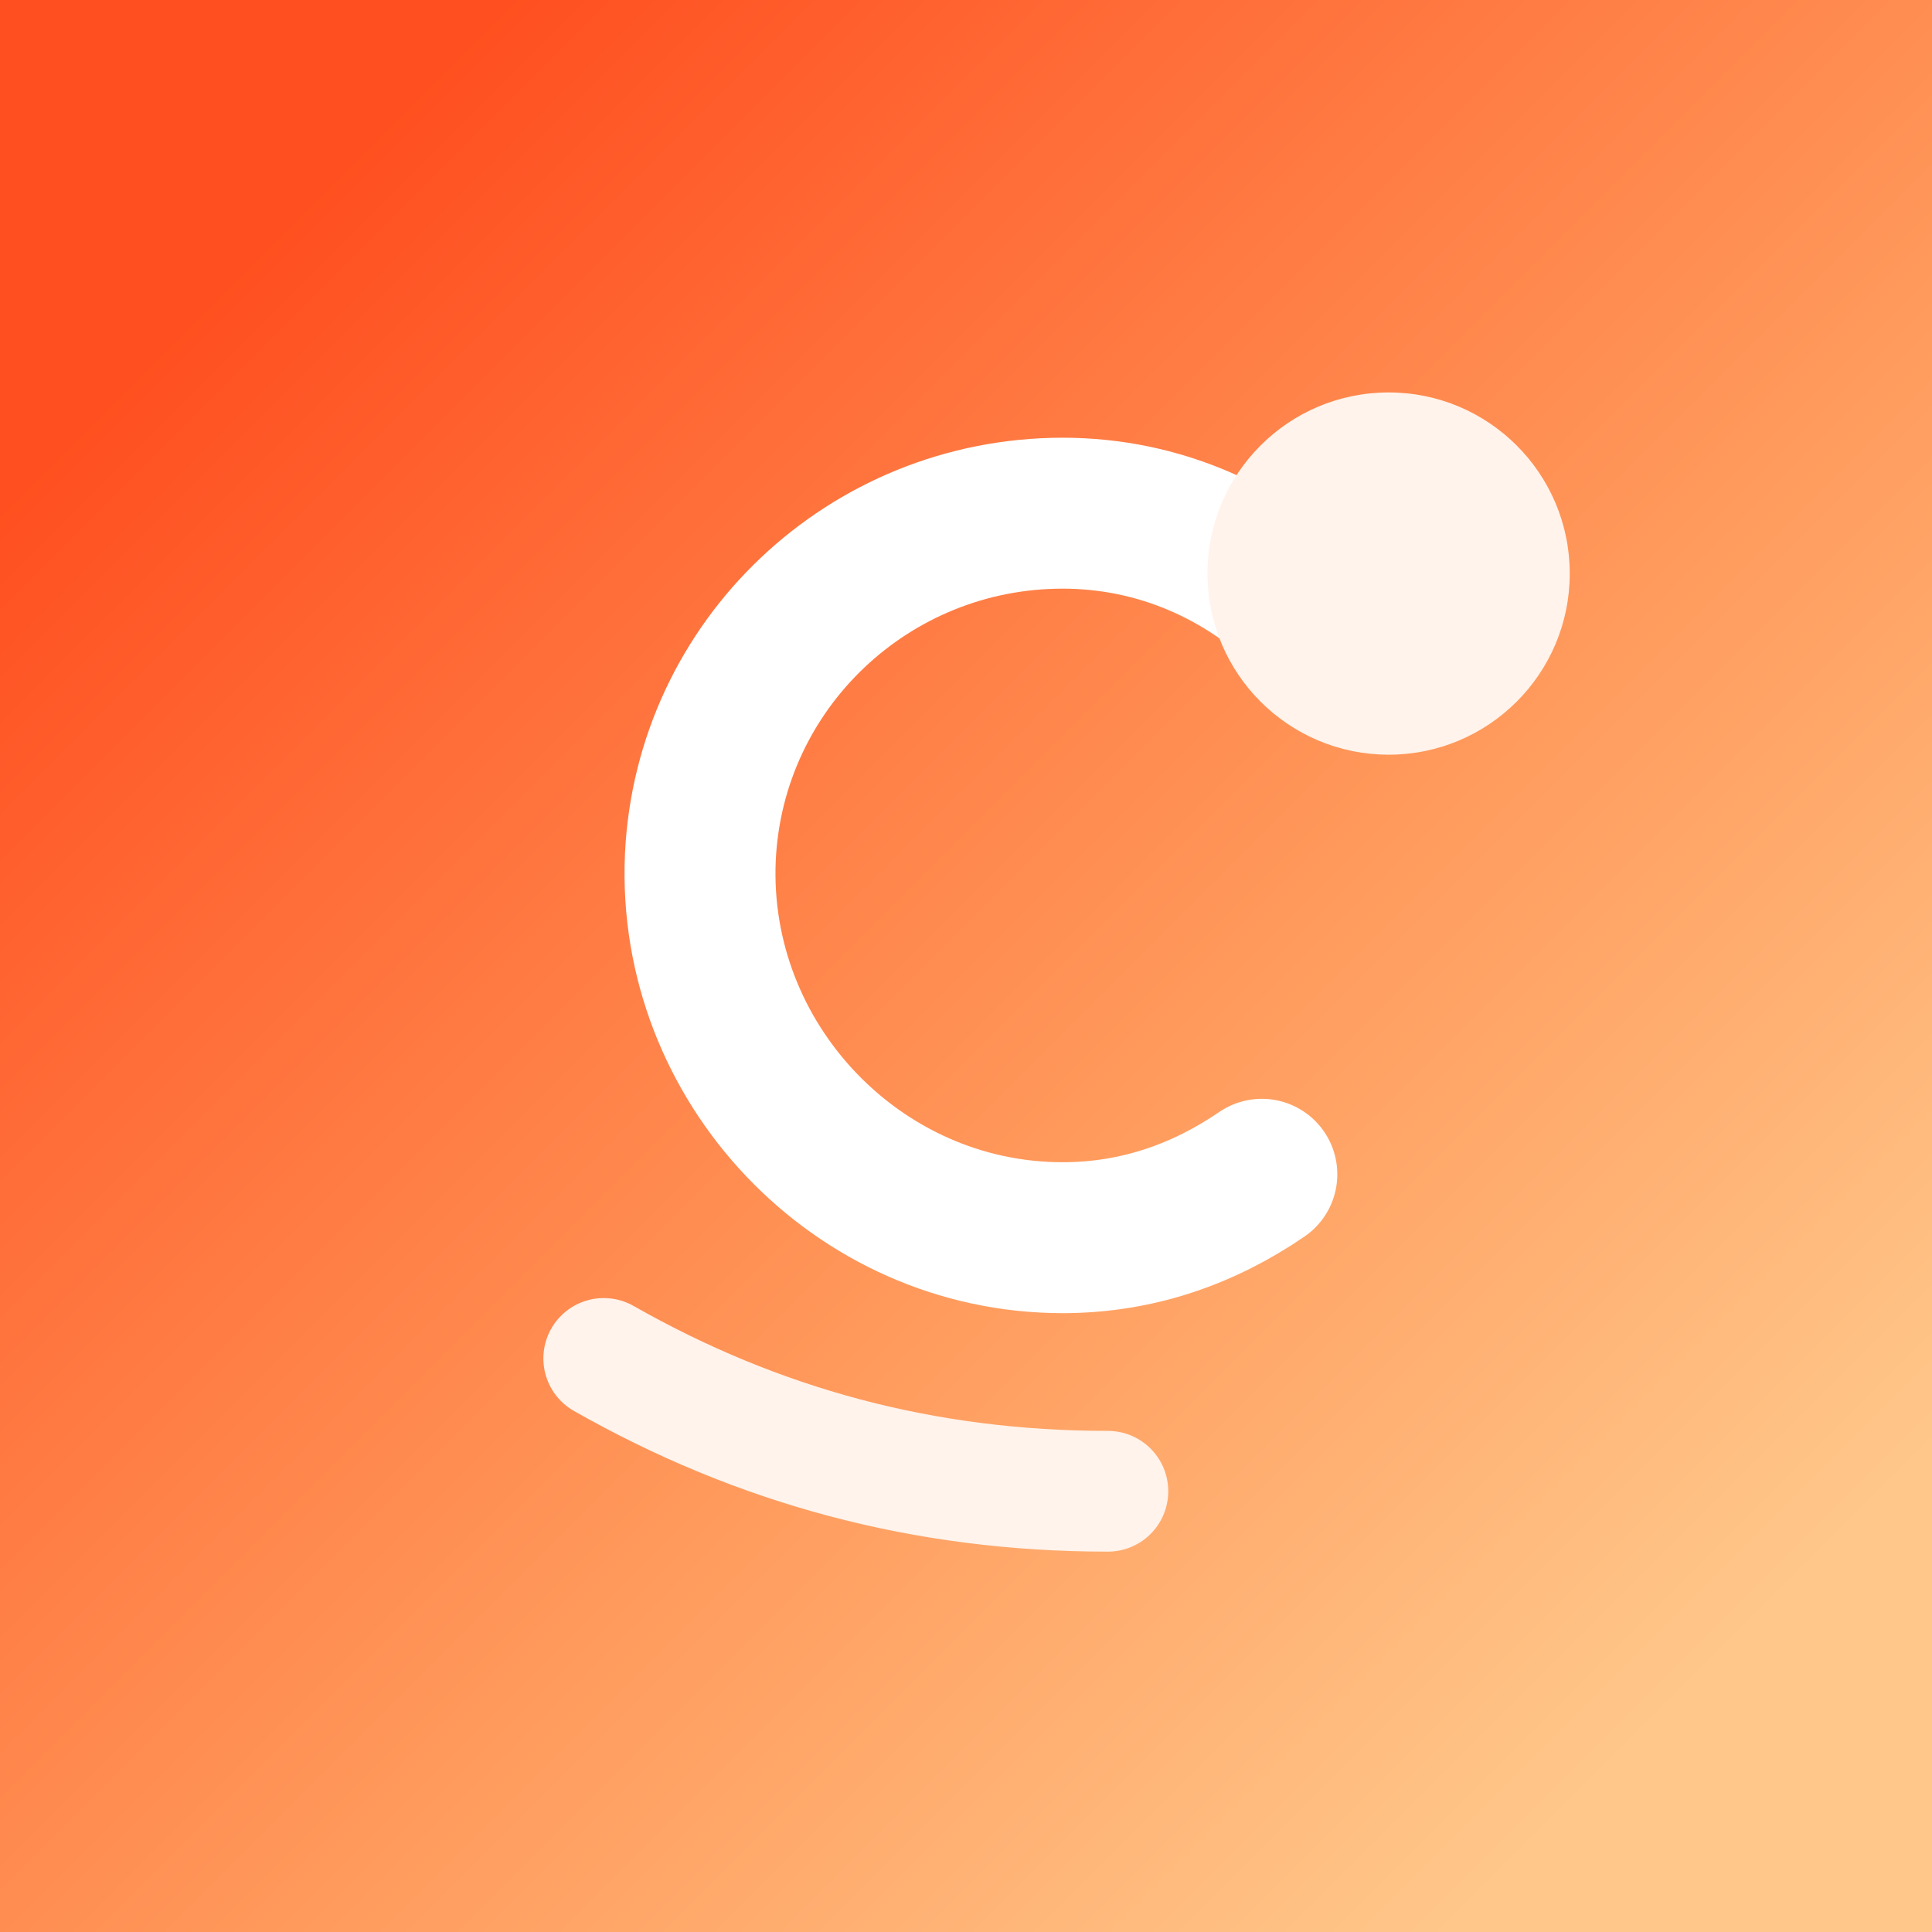
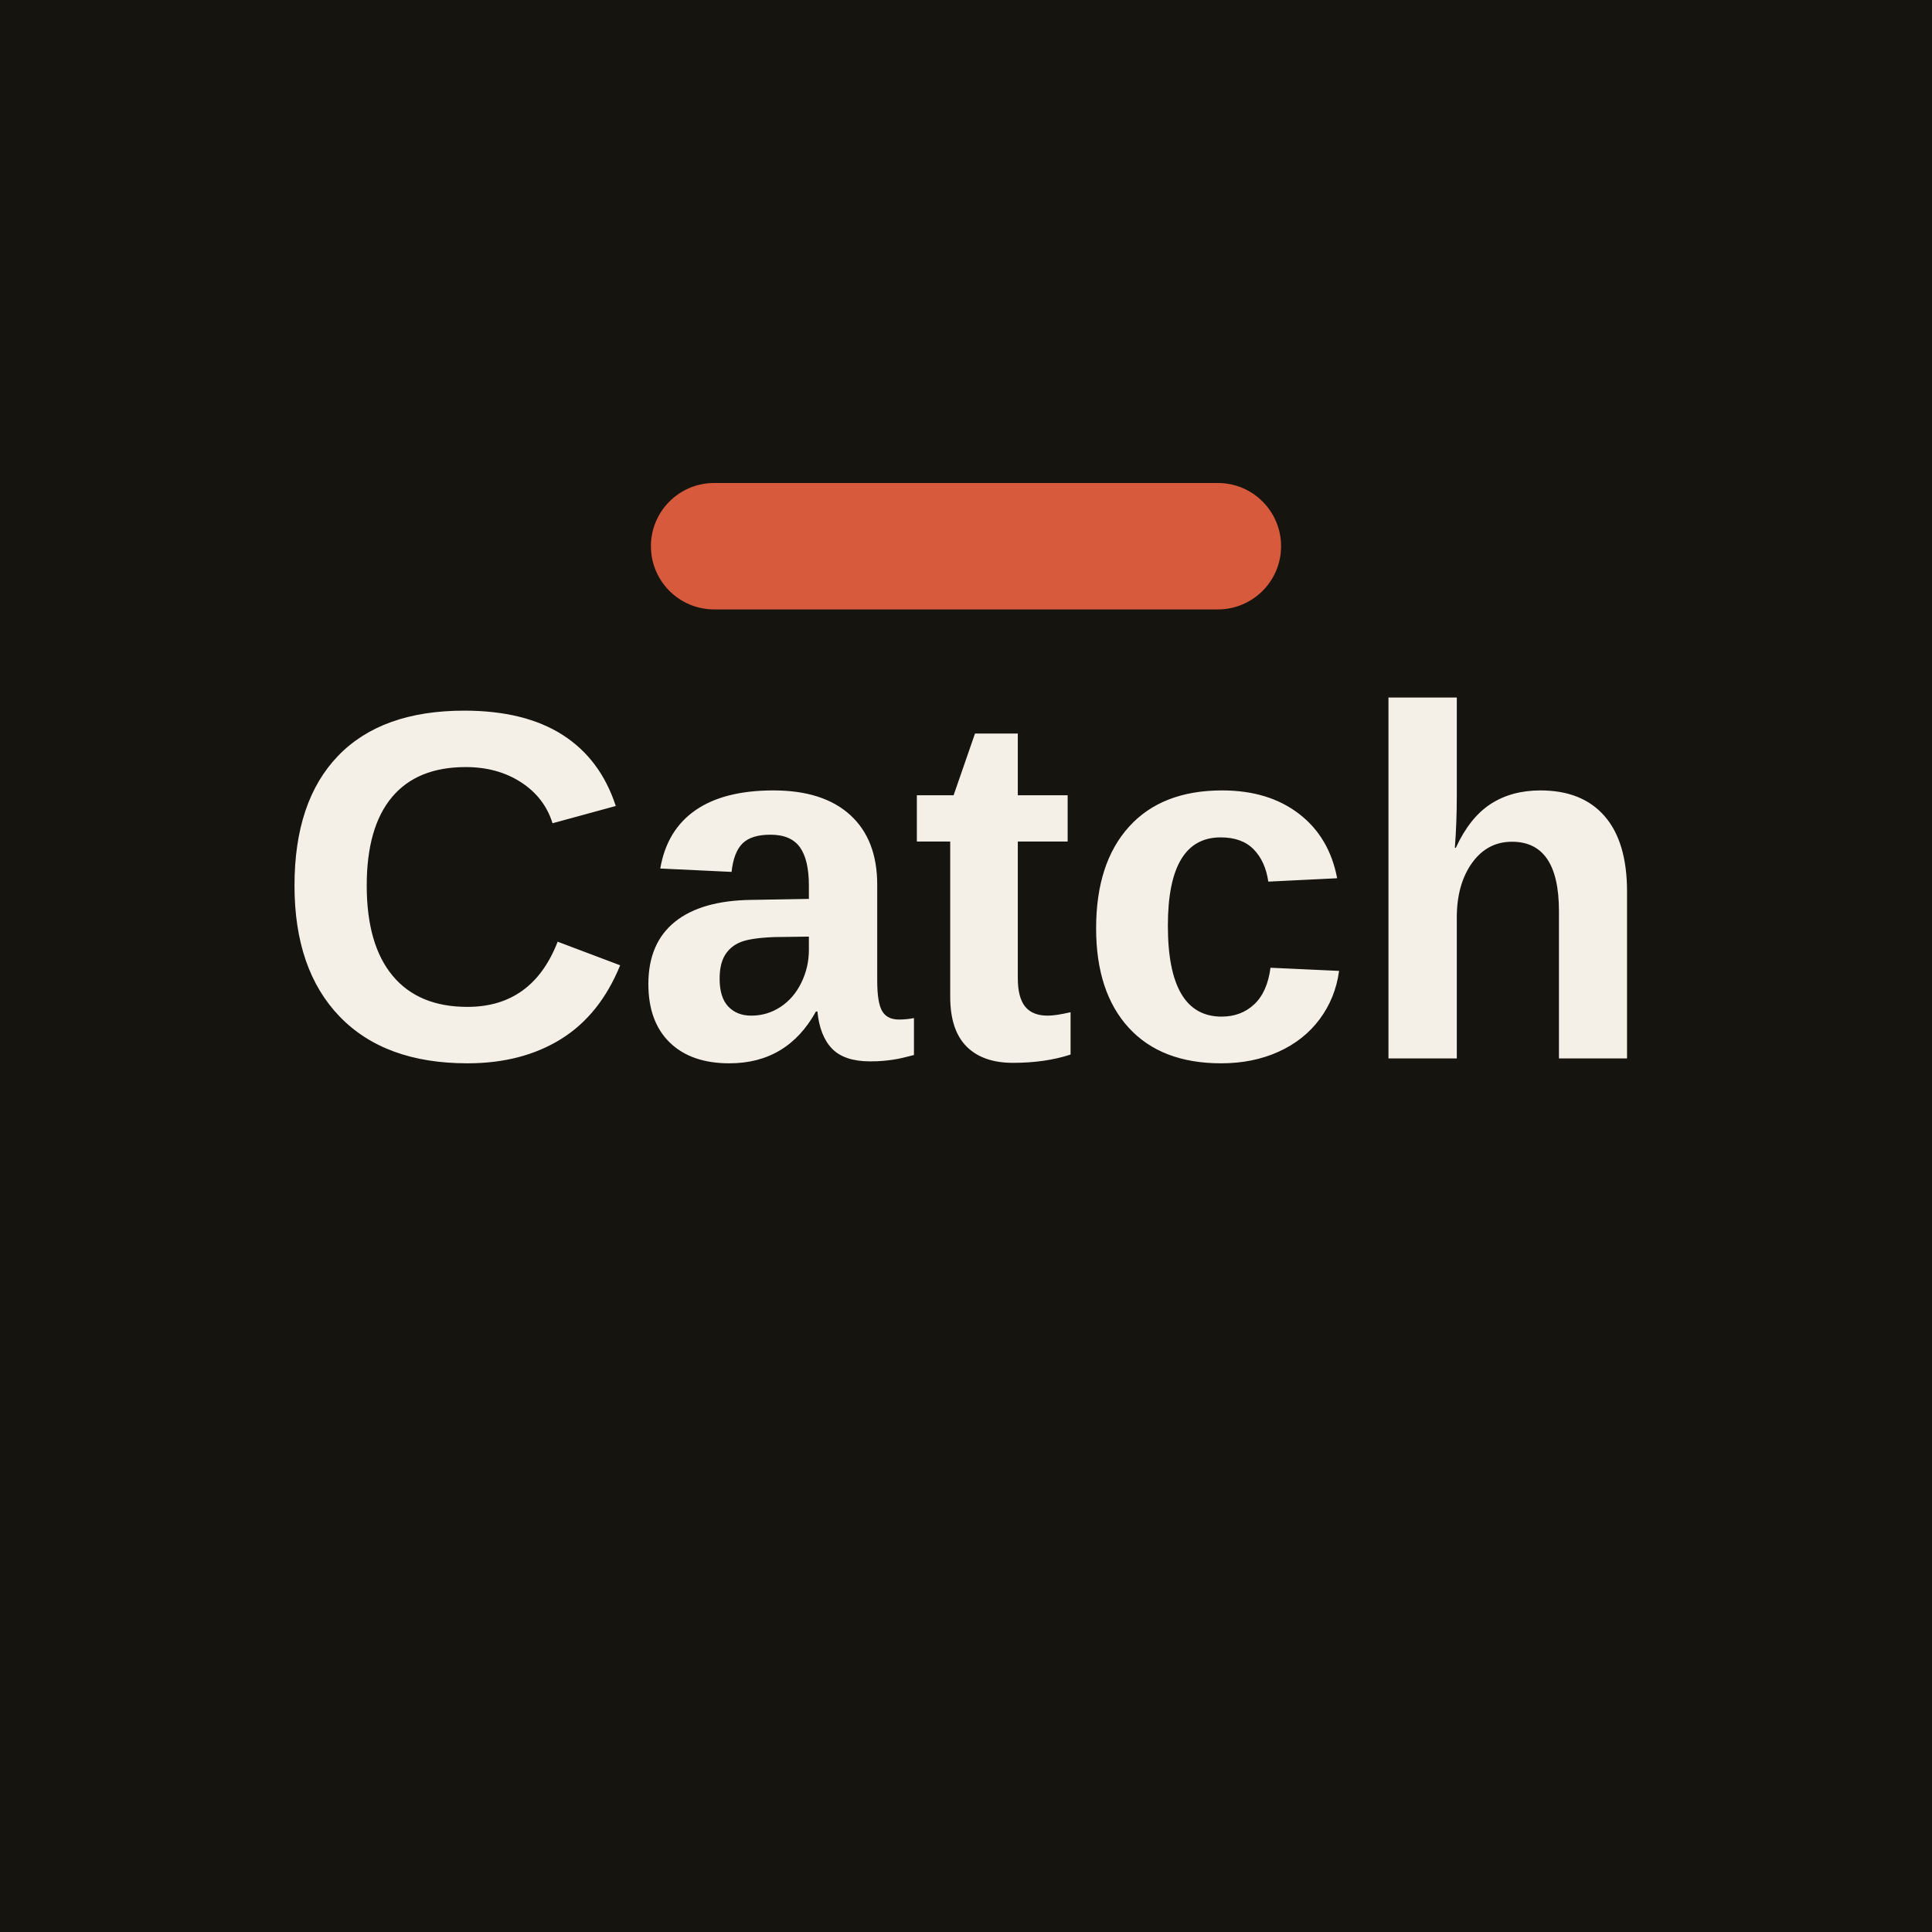
- <svg xmlns="http://www.w3.org/2000/svg" viewBox="0 0 64 64" fill="none">
-   <rect width="64" height="64" fill="url(#a)" />
-   <path d="M43.5 20.5c-2.2-2.2-5.1-3.5-8.3-3.5-6.4 0-11.7 5-12 11.4-.3 6.8 5.2 12.6 12 12.6 2.5 0 4.7-.8 6.6-2.1" stroke="white" stroke-linecap="round" stroke-width="5" />
-   <circle cx="46" cy="19" r="6" fill="#fff3eb" />
-   <path d="M20 45c5.1 2.9 10.6 4.4 16.7 4.4" stroke="#fff3eb" stroke-linecap="round" stroke-width="4" />
-   <defs>
-     <linearGradient id="a" x1="8" y1="8" x2="56" y2="56" gradientUnits="userSpaceOnUse">
-       <stop stop-color="#FF4E1F" />
-       <stop offset=".6" stop-color="#FF9A5C" />
-       <stop offset="1" stop-color="#FFC78A" />
-     </linearGradient>
-   </defs>
+ <svg xmlns="http://www.w3.org/2000/svg" viewBox="0 0 1024 1024" role="img" aria-label="Catch app icon">
+   <rect width="1024" height="1024" fill="#16140F" />
+   <text x="512" y="561" fill="#F4F0E8" font-family="Archivo, Arial, sans-serif" font-size="264" font-weight="600" font-stretch="78%" letter-spacing="0" text-anchor="middle">Catch</text>
+   <rect x="345" y="256" width="334" height="67" rx="33.5" fill="#D85A3C" />
</svg>
